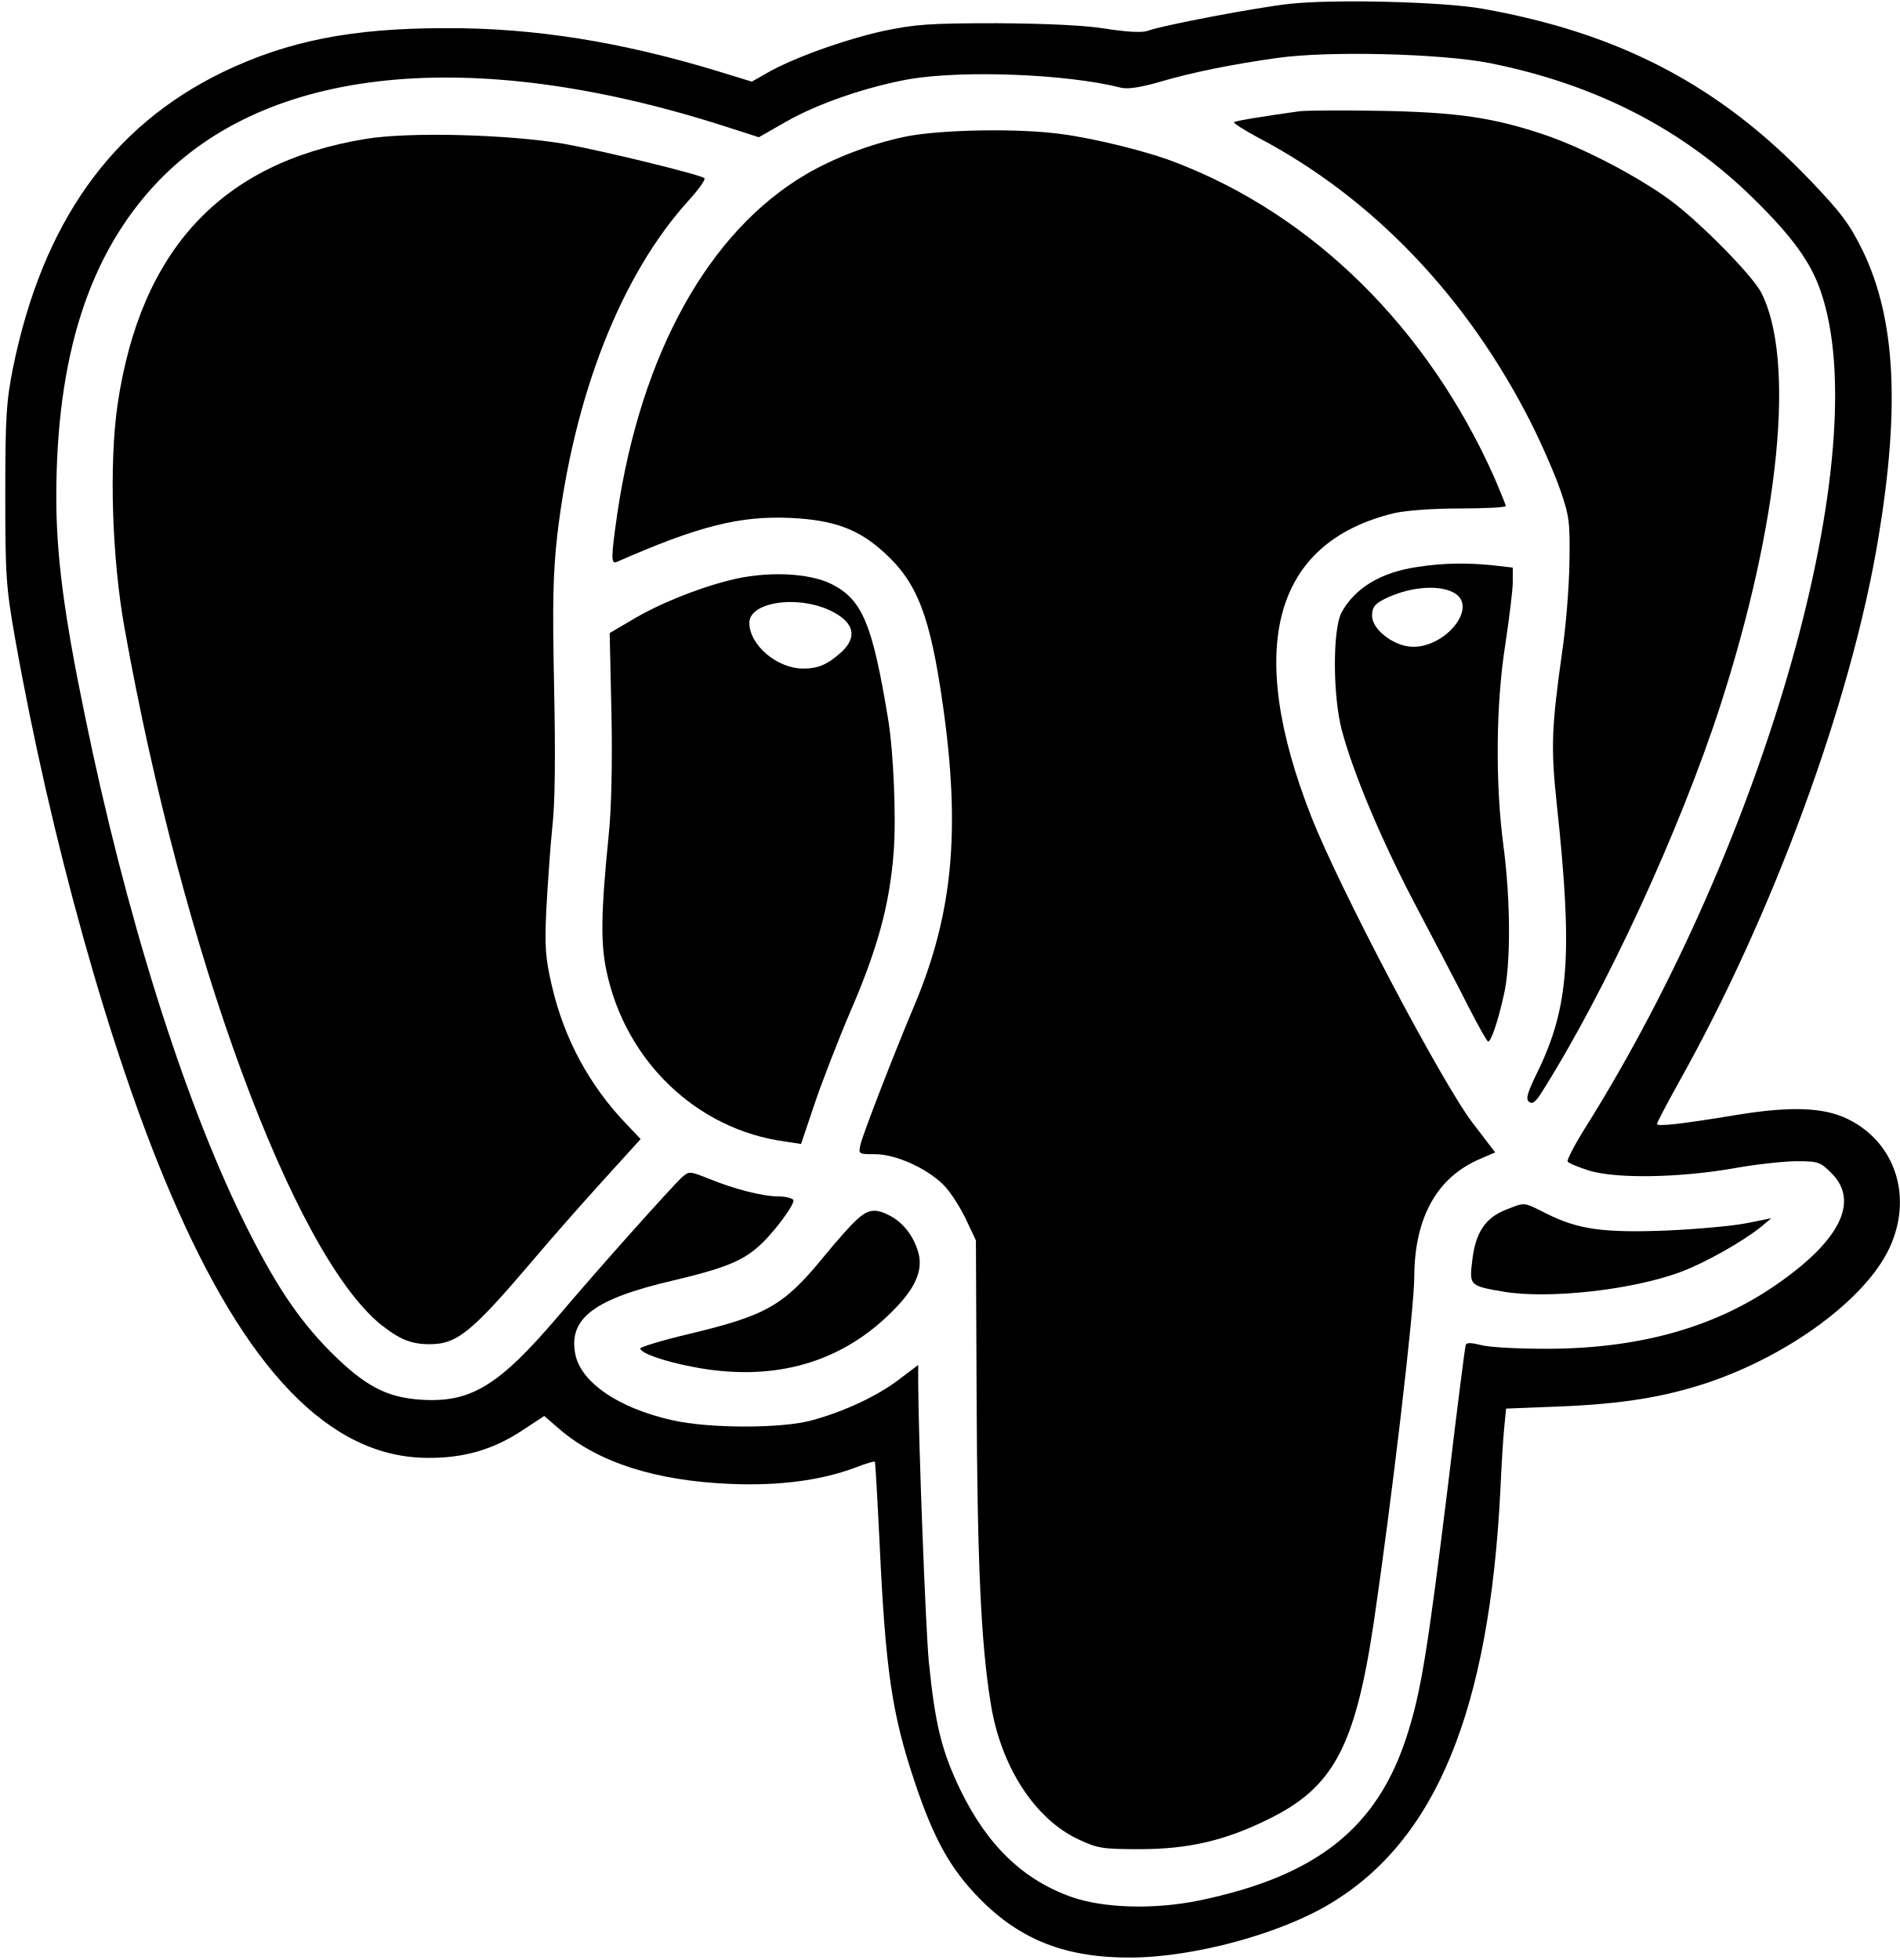
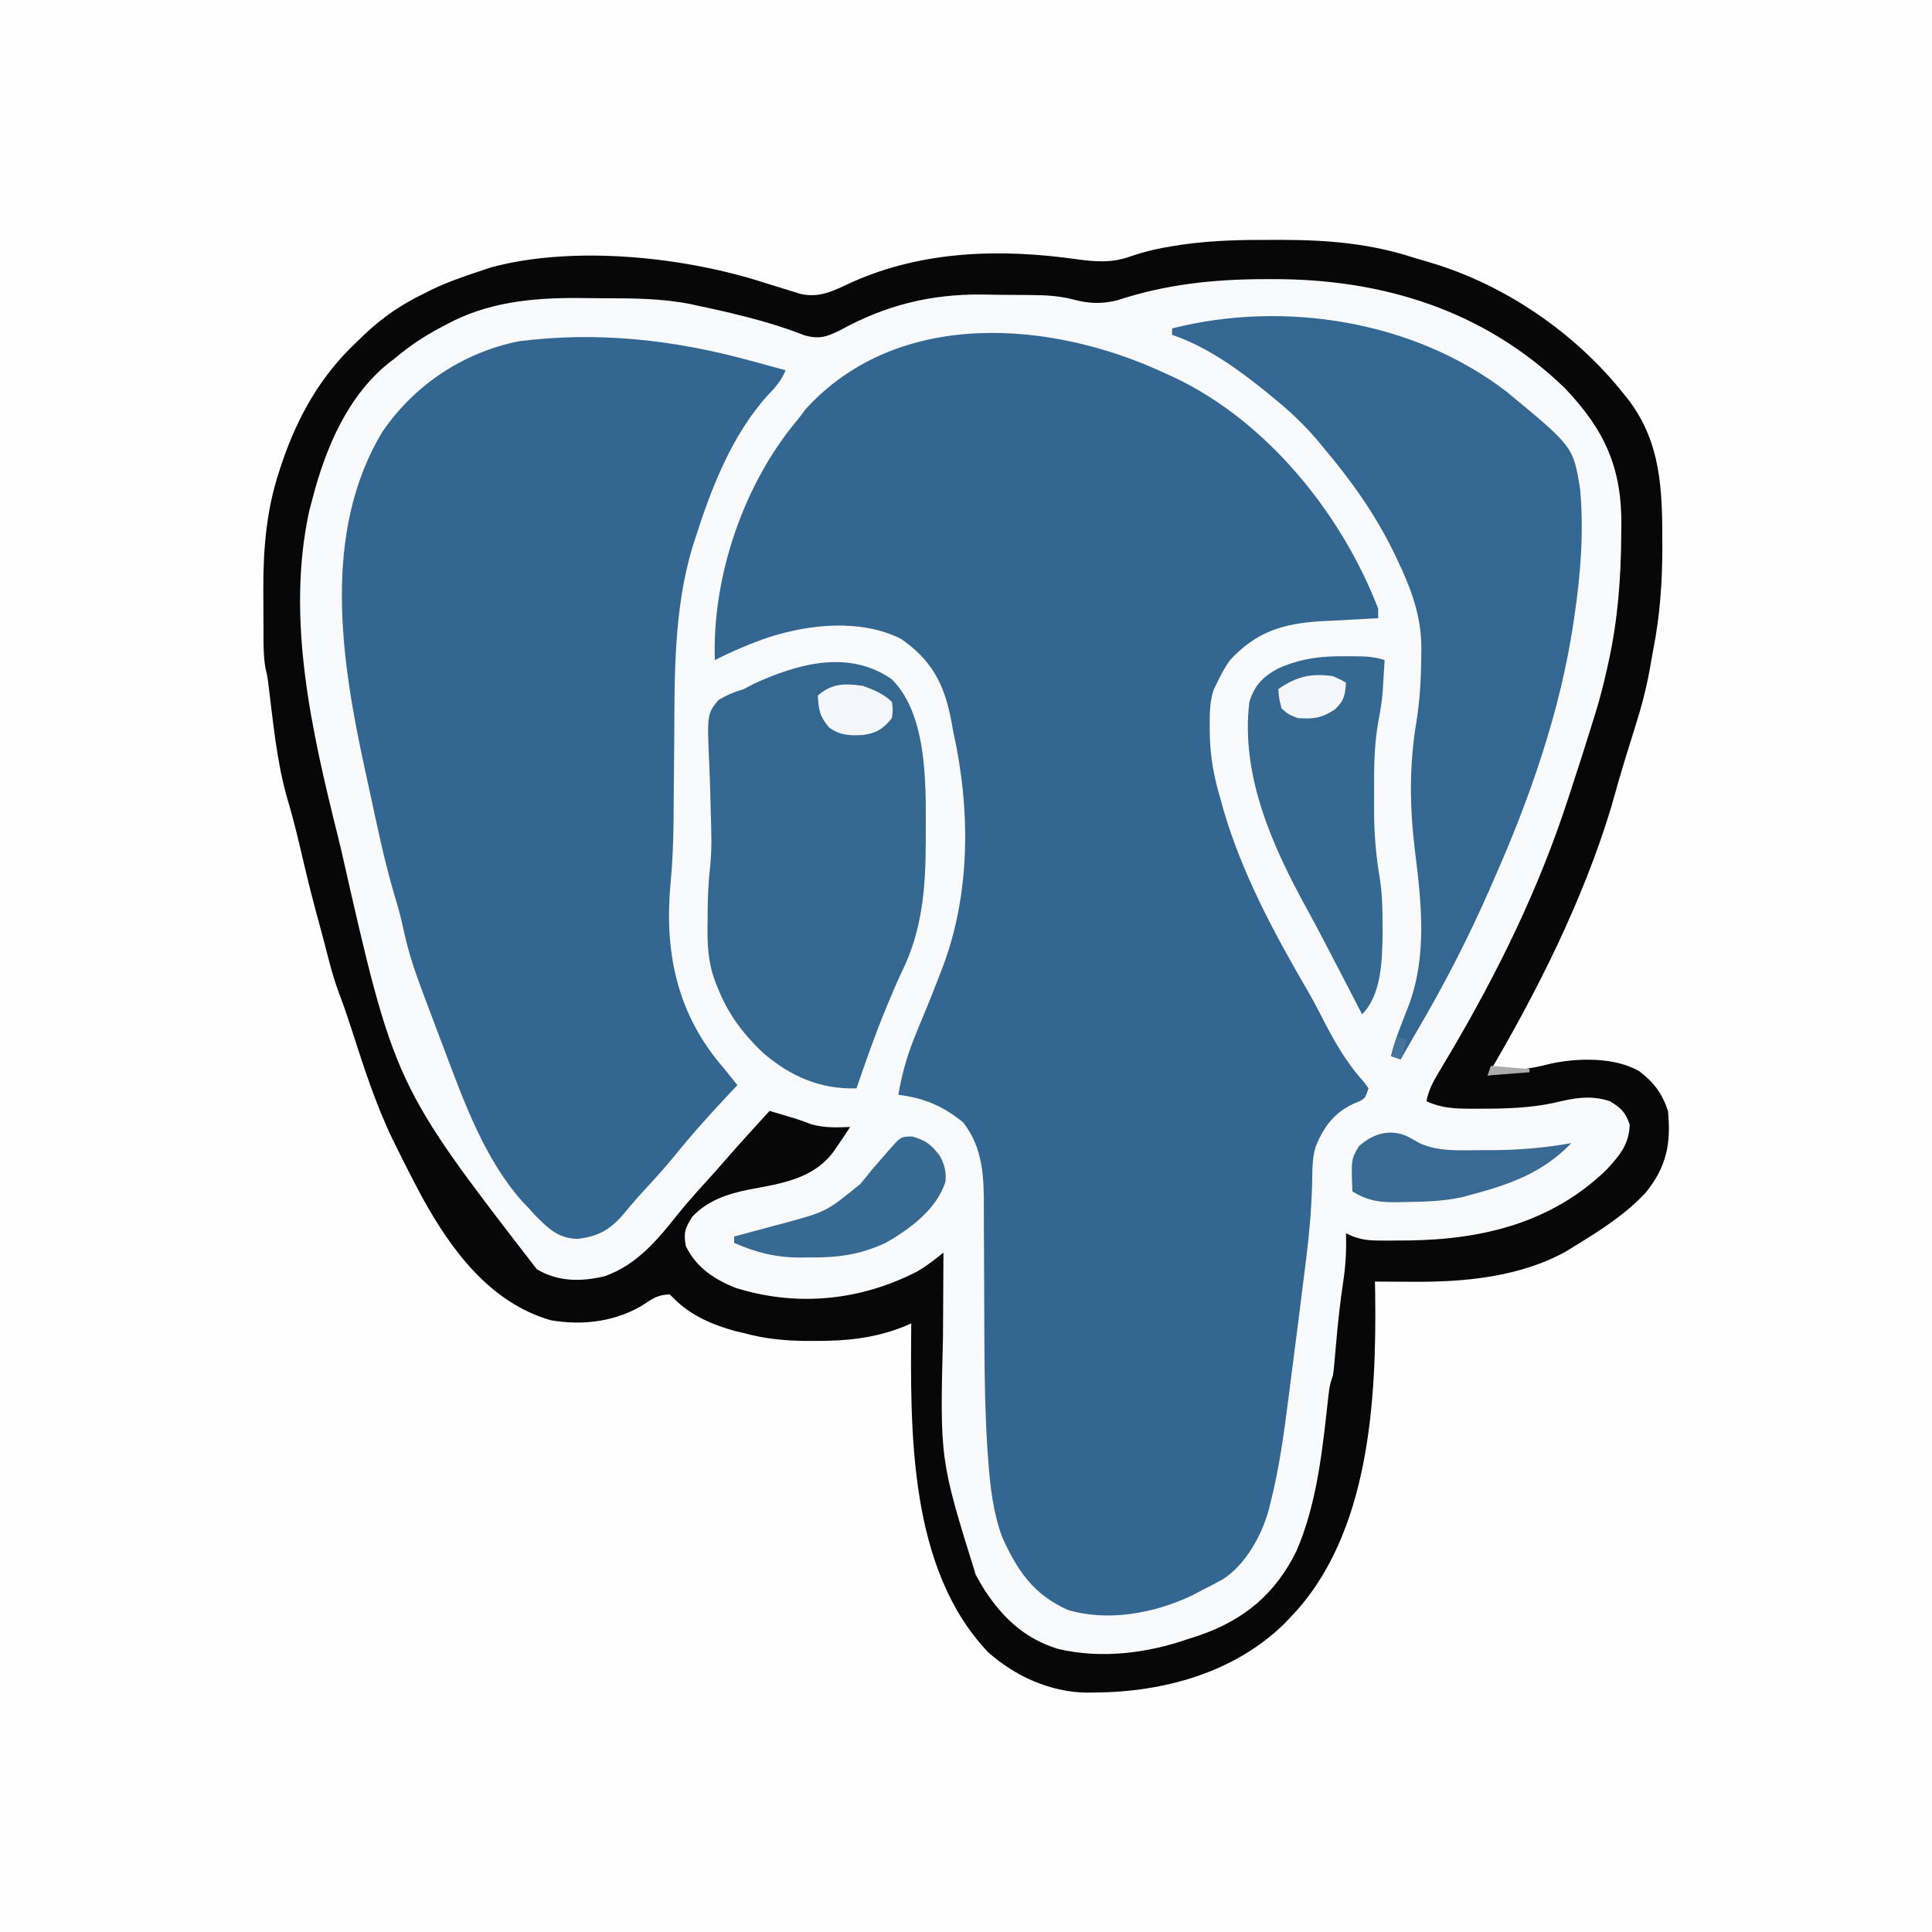
- <svg xmlns="http://www.w3.org/2000/svg" version="1.0" width="540pt" height="557pt" viewBox="0 0 540 557" preserveAspectRatio="xMidYMid meet">
-   <g transform="translate(0,557) scale(0.1,-0.1)" fill="#000000" stroke="none">
-     <path d="M3665 5559 c-92 -10 -362 -61 -404 -77 -15 -5 -58 -3 -115 6 -59 10 -168 15 -311 16 -193 0 -233 -3 -324 -22 -113 -25 -259 -78 -330 -119 l-44 -25 -101 31 c-271 82 -518 122 -769 121 -267 0 -449 -36 -634 -125 -317 -154 -512 -429 -596 -840 -19 -96 -22 -141 -22 -360 0 -230 2 -263 28 -410 101 -568 269 -1172 439 -1570 217 -510 456 -757 733 -758 102 -1 186 23 268 77 l64 42 44 -38 c110 -94 272 -146 484 -155 140 -6 260 10 358 47 28 11 52 18 54 16 1 -1 7 -103 13 -227 17 -366 35 -489 100 -683 54 -162 102 -248 185 -332 116 -118 247 -169 435 -167 176 2 417 67 559 152 303 180 455 551 486 1181 3 69 8 148 11 176 l5 51 152 6 c175 7 295 26 419 67 233 78 450 238 518 382 68 144 19 300 -116 367 -68 34 -161 38 -315 13 -163 -27 -229 -34 -229 -26 0 4 27 55 59 113 269 478 493 1086 570 1551 62 373 49 624 -44 817 -38 77 -61 108 -151 202 -258 269 -541 417 -929 486 -109 20 -424 28 -550 14z m568 -168 c302 -60 551 -188 752 -386 109 -107 162 -180 190 -262 158 -453 -153 -1556 -669 -2378 -30 -48 -53 -92 -50 -96 3 -5 31 -16 62 -26 78 -23 253 -20 405 6 66 12 148 21 184 21 61 0 67 -2 99 -34 81 -81 23 -195 -166 -323 -174 -118 -387 -176 -645 -176 -77 0 -159 4 -183 10 -32 8 -44 8 -46 0 -2 -7 -25 -185 -50 -397 -59 -478 -77 -589 -117 -713 -84 -262 -257 -399 -591 -468 -127 -26 -270 -22 -362 10 -138 49 -239 146 -316 304 -54 112 -72 187 -90 366 -9 97 -29 617 -30 789 l0 53 -53 -40 c-62 -48 -157 -92 -248 -117 -85 -24 -293 -24 -398 0 -153 34 -261 108 -276 189 -19 101 55 156 278 208 181 43 222 64 292 149 31 38 54 74 50 80 -3 5 -23 10 -43 10 -44 0 -126 21 -199 51 -53 21 -54 21 -75 3 -29 -27 -236 -258 -351 -394 -168 -197 -247 -246 -387 -238 -101 6 -163 39 -261 137 -93 94 -160 195 -249 376 -170 347 -334 870 -449 1433 -59 285 -81 454 -81 619 0 401 93 691 288 896 313 328 890 387 1600 162 l109 -35 77 44 c91 52 229 99 350 121 153 26 448 15 601 -24 20 -5 54 0 107 15 94 28 209 51 336 69 146 21 465 13 605 -14z" />
-     <path d="M3695 5254 c-101 -14 -181 -27 -187 -31 -4 -2 27 -22 70 -45 325 -171 595 -454 776 -814 30 -60 67 -145 82 -189 25 -73 27 -91 25 -205 -1 -69 -10 -183 -21 -255 -30 -214 -32 -269 -15 -430 46 -426 35 -576 -54 -760 -29 -59 -35 -78 -25 -86 10 -8 19 -1 37 28 182 288 393 746 507 1098 169 524 214 983 116 1174 -26 49 -170 196 -257 261 -91 67 -243 147 -353 185 -149 51 -254 66 -471 70 -110 2 -213 1 -230 -1z" />
-     <path d="M2570 5181 c-98 -21 -200 -60 -280 -107 -275 -162 -467 -507 -535 -961 -18 -126 -19 -147 -2 -140 232 102 350 132 496 125 122 -6 192 -32 264 -98 95 -86 131 -181 167 -433 51 -358 28 -594 -80 -852 -60 -142 -146 -365 -154 -397 -6 -28 -6 -28 41 -28 63 0 158 -45 202 -95 19 -22 45 -64 59 -95 l26 -55 2 -450 c2 -458 12 -695 40 -865 28 -179 125 -329 249 -387 55 -26 70 -28 175 -28 137 0 242 24 365 85 185 90 247 206 300 560 51 347 115 889 115 982 1 169 65 283 188 335 l42 18 -65 85 c-88 116 -379 668 -458 870 -188 479 -108 777 233 861 32 8 110 14 187 14 73 0 133 3 133 7 0 4 -15 40 -32 80 -189 425 -515 747 -908 897 -76 30 -230 68 -323 80 -122 17 -348 13 -447 -8z" />
-     <path d="M1038 5175 c-408 -67 -639 -314 -704 -756 -24 -166 -16 -435 20 -634 165 -923 478 -1773 727 -1978 54 -43 87 -57 140 -57 78 0 119 33 295 240 49 58 138 159 197 224 l108 119 -39 41 c-106 110 -178 243 -213 393 -19 81 -21 112 -16 221 4 70 11 174 17 232 8 69 9 206 5 400 -5 238 -3 321 9 429 47 399 183 743 375 953 28 31 48 59 43 62 -20 12 -287 77 -397 97 -157 27 -443 35 -567 14z" />
-     <path d="M4030 3959 c-104 -15 -178 -59 -217 -130 -25 -48 -25 -235 1 -334 32 -121 113 -314 211 -500 52 -99 119 -226 147 -282 29 -57 55 -103 58 -103 8 0 27 54 44 130 21 86 20 274 -1 430 -23 176 -21 401 6 570 11 74 21 153 21 176 l0 41 -61 7 c-75 7 -136 6 -209 -5z m100 -72 c81 -41 -33 -173 -133 -153 -49 10 -97 52 -97 86 0 23 7 33 32 46 68 35 152 44 198 21z" />
-     <path d="M2070 3920 c-94 -24 -204 -69 -279 -115 l-58 -34 5 -228 c3 -139 0 -275 -8 -348 -22 -221 -23 -305 -6 -385 54 -256 257 -450 507 -484 l46 -7 38 113 c21 62 67 181 102 263 77 178 111 301 123 450 8 100 0 289 -16 384 -44 267 -73 336 -158 380 -66 34 -190 39 -296 11z m296 -88 c62 -32 71 -72 27 -114 -40 -36 -66 -48 -110 -48 -74 0 -153 67 -153 130 0 61 143 80 236 32z" />
-     <path d="M4280 2132 c-58 -23 -86 -65 -95 -143 -9 -73 -8 -73 90 -90 128 -21 366 5 504 57 69 26 175 86 226 127 l30 25 -70 -14 c-39 -8 -141 -17 -227 -21 -180 -7 -252 3 -342 48 -68 34 -59 33 -116 11z" />
-     <path d="M2439 2107 c-15 -12 -59 -61 -98 -109 -114 -139 -162 -166 -383 -219 -76 -18 -138 -37 -138 -41 0 -13 67 -37 152 -53 215 -41 399 6 542 137 82 75 111 131 97 186 -13 48 -43 87 -81 107 -40 21 -61 19 -91 -8z" />
-   </g>
+ <svg xmlns="http://www.w3.org/2000/svg" version="1.1" width="600" height="600">
+   <path d="M0 0 C198 0 396 0 600 0 C600 198 600 396 600 600 C402 600 204 600 0 600 C0 402 0 204 0 0 Z " fill="#FEFEFE" transform="translate(0,0)" />
+   <path d="M0 0 C0.915 0 1.83 0.001 2.772 0.001 C16.799 0.038 29.771 1.156 43.188 5.5 C44.944 6.025 46.702 6.547 48.461 7.066 C71.449 13.886 93.221 28.766 108.188 47.5 C108.797 48.261 109.407 49.021 110.035 49.805 C119.96 62.996 120.417 77.391 120.438 93.312 C120.439 93.995 120.441 94.678 120.443 95.382 C120.444 106.181 119.715 116.648 117.621 127.26 C117.31 128.868 117.025 130.48 116.756 132.095 C115.63 138.797 113.928 145.152 111.875 151.625 C111.245 153.646 110.616 155.666 109.988 157.688 C109.681 158.672 109.374 159.657 109.057 160.672 C108.276 163.212 107.524 165.757 106.793 168.312 C106.583 169.047 106.372 169.782 106.156 170.539 C105.608 172.465 105.066 174.393 104.523 176.32 C95.698 205.341 81.545 233.45 66.188 259.5 C68.938 259.023 71.688 258.543 74.438 258.062 C75.215 257.928 75.992 257.793 76.793 257.654 C77.924 257.456 77.924 257.456 79.078 257.254 C79.769 257.133 80.461 257.013 81.173 256.889 C82.515 256.63 83.848 256.324 85.168 255.972 C93.683 253.981 105.529 253.721 113.188 258.125 C117.77 261.544 120.371 265.049 122.188 270.5 C123.186 280.672 121.77 287.759 115.379 295.766 C108.997 302.666 101.15 307.626 93.188 312.5 C92.356 313.017 91.525 313.534 90.668 314.066 C76.395 322.04 59.185 323.682 43.188 323.562 C41.453 323.556 41.453 323.556 39.684 323.549 C36.852 323.537 34.02 323.521 31.188 323.5 C31.222 325.248 31.222 325.248 31.258 327.031 C31.711 360.19 29.55 402.098 5.188 427.5 C4.462 428.266 3.736 429.031 2.988 429.82 C-12.559 444.983 -34.337 450.952 -55.625 451.125 C-56.596 451.136 -57.567 451.147 -58.568 451.158 C-69.796 450.933 -80.607 446.043 -88.973 438.57 C-113.661 412.597 -113.116 369.974 -112.812 336.5 C-113.654 336.861 -114.496 337.222 -115.363 337.594 C-124.489 341.132 -132.977 341.969 -142.75 341.938 C-144.472 341.934 -144.472 341.934 -146.23 341.93 C-152.676 341.817 -158.595 341.198 -164.812 339.5 C-165.708 339.289 -166.604 339.077 -167.527 338.859 C-174.402 336.975 -181.411 334.006 -186.453 328.809 C-187.126 328.161 -187.126 328.161 -187.812 327.5 C-191.131 327.59 -192.773 328.472 -195.5 330.375 C-204.129 335.911 -214.763 337.28 -224.812 335.5 C-243.531 330.084 -255.569 313.886 -264.566 297.57 C-267.426 292.268 -270.151 286.904 -272.812 281.5 C-273.319 280.474 -273.319 280.474 -273.836 279.427 C-279.263 268.239 -282.967 256.433 -286.797 244.625 C-287.943 241.093 -289.123 237.595 -290.457 234.129 C-291.779 230.591 -292.807 227.093 -293.75 223.438 C-294.094 222.116 -294.437 220.794 -294.781 219.473 C-294.953 218.809 -295.124 218.145 -295.301 217.461 C-296.093 214.426 -296.926 211.402 -297.75 208.375 C-299.624 201.362 -301.309 194.311 -302.955 187.242 C-304.119 182.274 -305.418 177.391 -306.875 172.5 C-309.922 161.428 -310.972 149.863 -312.395 138.492 C-312.759 135.583 -312.759 135.583 -313.354 133.084 C-313.96 129.671 -313.975 126.303 -313.98 122.848 C-313.985 121.743 -313.985 121.743 -313.991 120.616 C-313.996 119.056 -313.998 117.497 -313.998 115.938 C-314 113.601 -314.018 111.265 -314.037 108.928 C-314.086 96.346 -313.141 84.158 -309.188 72.125 C-308.93 71.33 -308.672 70.534 -308.406 69.715 C-303.433 54.975 -296.315 42.181 -284.812 31.5 C-284.106 30.812 -283.4 30.123 -282.672 29.414 C-276.849 23.903 -271.026 19.968 -263.812 16.5 C-262.757 15.966 -262.757 15.966 -261.68 15.422 C-256.976 13.168 -252.068 11.46 -247.125 9.812 C-245.263 9.188 -245.263 9.188 -243.363 8.551 C-217.509 1.572 -182.947 5.252 -157.812 13.5 C-155.379 14.264 -152.941 15.009 -150.5 15.75 C-149.349 16.106 -148.198 16.462 -147.012 16.828 C-140.965 18.098 -136.612 15.631 -131.188 13.125 C-109.067 3.248 -84.887 2.685 -61.164 6.043 C-55.221 6.853 -50.283 7.164 -44.606 5.084 C-40.124 3.542 -35.73 2.565 -31.051 1.844 C-30.237 1.718 -29.424 1.592 -28.586 1.463 C-19.073 0.106 -9.594 -0.046 0 0 Z " fill="#F8F9FA" transform="translate(395.8125,74.5)" />
+   <path d="M0 0 C0.838 0.38 1.676 0.761 2.539 1.152 C31.457 14.785 54.635 43.51 66 73 C66 73.99 66 74.98 66 76 C64.753 76.059 64.753 76.059 63.481 76.12 C60.354 76.278 57.229 76.451 54.104 76.635 C52.103 76.748 50.101 76.843 48.1 76.938 C36.376 77.646 28.088 80.252 20 89 C18.354 91.291 17.237 93.431 16 96 C15.643 96.719 15.286 97.439 14.918 98.18 C13.69 101.954 13.659 105.573 13.688 109.5 C13.696 110.704 13.696 110.704 13.705 111.932 C13.846 118.946 14.966 125.276 17 132 C17.516 133.872 17.516 133.872 18.043 135.781 C23.722 155.197 33.748 173.954 43.922 191.367 C45.454 194 46.88 196.67 48.266 199.383 C52.141 206.969 55.877 213.754 61.664 220.117 C62.105 220.739 62.546 221.36 63 222 C62 225 62 225 60.328 225.957 C59.642 226.239 58.957 226.522 58.25 226.812 C52.309 229.618 49.123 233.942 46.622 239.976 C45.47 243.722 45.573 247.486 45.5 251.375 C45.285 259.174 44.661 266.84 43.68 274.578 C43.481 276.187 43.481 276.187 43.278 277.828 C42.857 281.219 42.429 284.61 42 288 C41.726 290.195 41.452 292.391 41.179 294.586 C40.49 300.08 39.779 305.57 39.058 311.059 C38.768 313.28 38.483 315.501 38.203 317.723 C36.807 328.79 35.333 339.776 32.586 350.602 C32.312 351.713 32.312 351.713 32.033 352.846 C29.86 360.799 24.899 369.801 17.895 374.375 C15.624 375.653 13.336 376.845 11 378 C10.056 378.498 9.113 378.995 8.141 379.508 C-3.445 385.012 -18.013 387.751 -30.496 383.93 C-41.175 379.05 -45.973 371.872 -50.738 361.441 C-53.606 353.619 -54.5 345.682 -55.102 337.41 C-55.186 336.257 -55.27 335.105 -55.357 333.917 C-56.036 323.569 -56.204 313.238 -56.273 302.871 C-56.279 302.042 -56.285 301.213 -56.291 300.359 C-56.342 292.629 -56.374 284.899 -56.381 277.169 C-56.386 272.884 -56.41 268.6 -56.446 264.315 C-56.456 262.708 -56.458 261.1 -56.453 259.492 C-56.422 249.704 -56.605 240.678 -62.859 232.598 C-69.152 227.488 -74.927 225.009 -83 224 C-81.845 216.986 -79.944 210.728 -77.188 204.188 C-76.469 202.439 -75.752 200.69 -75.035 198.941 C-74.687 198.1 -74.339 197.258 -73.981 196.391 C-72.652 193.152 -71.382 189.893 -70.125 186.625 C-69.756 185.669 -69.388 184.712 -69.008 183.727 C-60.483 160.663 -60.676 134.834 -66 111 C-66.217 109.805 -66.433 108.61 -66.656 107.379 C-68.816 96.257 -72.822 88.842 -82.242 82.375 C-94.616 76.206 -110.347 77.799 -123.109 81.858 C-128.915 83.837 -134.529 86.223 -140 89 C-140.883 62.938 -130.946 33.897 -114 14 C-113.237 12.989 -112.474 11.979 -111.688 10.938 C-83.02 -20.397 -35.392 -16.605 0 0 Z " fill="#336791" transform="translate(362,116)" />
+   <path d="M0 0 C1.7 0.456 1.7 0.456 3.434 0.922 C5.959 1.604 8.481 2.296 11 3 C9.59 6.202 7.888 8.274 5.438 10.75 C-5.764 23.131 -12.22 39.854 -17.188 55.562 C-17.426 56.286 -17.664 57.009 -17.909 57.755 C-23.829 77.403 -23.495 98.027 -23.611 118.338 C-23.648 124.237 -23.709 130.136 -23.77 136.035 C-23.788 138.062 -23.8 140.089 -23.811 142.116 C-23.867 148.934 -24.12 155.665 -24.765 162.454 C-26.652 182.927 -23.065 201.695 -9.711 217.965 C-9.146 218.636 -8.582 219.308 -8 220 C-6.664 221.664 -5.33 223.331 -4 225 C-4.834 225.883 -5.668 226.766 -6.527 227.676 C-12.528 234.062 -18.333 240.502 -23.816 247.344 C-26.956 251.163 -30.293 254.788 -33.648 258.418 C-35.753 260.729 -37.754 263.095 -39.75 265.5 C-43.822 270.11 -47.611 272.099 -53.75 272.75 C-59.623 272.556 -62.625 269.639 -66.633 265.594 C-67.414 264.738 -68.195 263.882 -69 263 C-70.017 261.933 -70.017 261.933 -71.055 260.844 C-82.586 247.692 -88.932 230.153 -95 214 C-95.246 213.352 -95.493 212.705 -95.747 212.038 C-105.56 186.135 -105.56 186.135 -108.371 173.688 C-109.064 170.727 -109.932 167.848 -110.812 164.938 C-113.804 154.581 -115.978 144.024 -118.248 133.491 C-118.737 131.221 -119.229 128.953 -119.725 126.685 C-127.104 92.938 -133.116 53.219 -114.188 22.012 C-104.248 7.524 -89.283 -2.447 -72 -6 C-47.49 -9.146 -23.681 -6.493 0 0 Z " fill="#336791" transform="translate(233,112)" />
+   <path d="M0 0 C0.915 0 1.83 0.001 2.772 0.001 C16.799 0.038 29.771 1.156 43.188 5.5 C44.944 6.025 46.702 6.547 48.461 7.066 C71.449 13.886 93.221 28.766 108.188 47.5 C108.797 48.261 109.407 49.021 110.035 49.805 C119.96 62.996 120.417 77.391 120.438 93.312 C120.439 93.995 120.441 94.678 120.443 95.382 C120.444 106.181 119.715 116.648 117.621 127.26 C117.31 128.868 117.025 130.48 116.756 132.095 C115.63 138.797 113.928 145.152 111.875 151.625 C111.245 153.646 110.616 155.666 109.988 157.688 C109.681 158.672 109.374 159.657 109.057 160.672 C108.276 163.212 107.524 165.757 106.793 168.312 C106.583 169.047 106.372 169.782 106.156 170.539 C105.608 172.465 105.066 174.393 104.523 176.32 C95.698 205.341 81.545 233.45 66.188 259.5 C68.938 259.023 71.688 258.543 74.438 258.062 C75.215 257.928 75.992 257.793 76.793 257.654 C77.924 257.456 77.924 257.456 79.078 257.254 C79.769 257.133 80.461 257.013 81.173 256.889 C82.515 256.63 83.848 256.324 85.168 255.972 C93.683 253.981 105.529 253.721 113.188 258.125 C117.77 261.544 120.371 265.049 122.188 270.5 C123.186 280.672 121.77 287.759 115.379 295.766 C108.997 302.666 101.15 307.626 93.188 312.5 C92.356 313.017 91.525 313.534 90.668 314.066 C76.395 322.04 59.185 323.682 43.188 323.562 C41.453 323.556 41.453 323.556 39.684 323.549 C36.852 323.537 34.02 323.521 31.188 323.5 C31.222 325.248 31.222 325.248 31.258 327.031 C31.711 360.19 29.55 402.098 5.188 427.5 C4.462 428.266 3.736 429.031 2.988 429.82 C-12.559 444.983 -34.337 450.952 -55.625 451.125 C-56.596 451.136 -57.567 451.147 -58.568 451.158 C-69.796 450.933 -80.607 446.043 -88.973 438.57 C-113.661 412.597 -113.116 369.974 -112.812 336.5 C-113.654 336.861 -114.496 337.222 -115.363 337.594 C-124.489 341.132 -132.977 341.969 -142.75 341.938 C-144.472 341.934 -144.472 341.934 -146.23 341.93 C-152.676 341.817 -158.595 341.198 -164.812 339.5 C-165.708 339.289 -166.604 339.077 -167.527 338.859 C-174.402 336.975 -181.411 334.006 -186.453 328.809 C-187.126 328.161 -187.126 328.161 -187.812 327.5 C-191.131 327.59 -192.773 328.472 -195.5 330.375 C-204.129 335.911 -214.763 337.28 -224.812 335.5 C-243.531 330.084 -255.569 313.886 -264.566 297.57 C-267.426 292.268 -270.151 286.904 -272.812 281.5 C-273.319 280.474 -273.319 280.474 -273.836 279.427 C-279.263 268.239 -282.967 256.433 -286.797 244.625 C-287.943 241.093 -289.123 237.595 -290.457 234.129 C-291.779 230.591 -292.807 227.093 -293.75 223.438 C-294.094 222.116 -294.437 220.794 -294.781 219.473 C-294.953 218.809 -295.124 218.145 -295.301 217.461 C-296.093 214.426 -296.926 211.402 -297.75 208.375 C-299.624 201.362 -301.309 194.311 -302.955 187.242 C-304.119 182.274 -305.418 177.391 -306.875 172.5 C-309.922 161.428 -310.972 149.863 -312.395 138.492 C-312.759 135.583 -312.759 135.583 -313.354 133.084 C-313.96 129.671 -313.975 126.303 -313.98 122.848 C-313.985 121.743 -313.985 121.743 -313.991 120.616 C-313.996 119.056 -313.998 117.497 -313.998 115.938 C-314 113.601 -314.018 111.265 -314.037 108.928 C-314.086 96.346 -313.141 84.158 -309.188 72.125 C-308.93 71.33 -308.672 70.534 -308.406 69.715 C-303.433 54.975 -296.315 42.181 -284.812 31.5 C-284.106 30.812 -283.4 30.123 -282.672 29.414 C-276.849 23.903 -271.026 19.968 -263.812 16.5 C-262.757 15.966 -262.757 15.966 -261.68 15.422 C-256.976 13.168 -252.068 11.46 -247.125 9.812 C-245.263 9.188 -245.263 9.188 -243.363 8.551 C-217.509 1.572 -182.947 5.252 -157.812 13.5 C-155.379 14.264 -152.941 15.009 -150.5 15.75 C-149.349 16.106 -148.198 16.462 -147.012 16.828 C-140.965 18.098 -136.612 15.631 -131.188 13.125 C-109.067 3.248 -84.887 2.685 -61.164 6.043 C-55.221 6.853 -50.283 7.164 -44.606 5.084 C-40.124 3.542 -35.73 2.565 -31.051 1.844 C-30.237 1.718 -29.424 1.592 -28.586 1.463 C-19.073 0.106 -9.594 -0.046 0 0 Z M-48.734 18.73 C-53.649 19.959 -57.606 19.825 -62.496 18.508 C-66.86 17.385 -71 17.161 -75.492 17.129 C-76.304 17.12 -77.115 17.111 -77.952 17.102 C-79.664 17.087 -81.377 17.078 -83.09 17.074 C-85.647 17.063 -88.201 17.014 -90.758 16.963 C-106.865 16.804 -120.785 20.293 -134.895 28.047 C-139.01 30.096 -141.342 30.898 -145.844 29.68 C-147.561 29.034 -147.561 29.034 -149.312 28.375 C-155.625 26.115 -161.976 24.356 -168.5 22.812 C-169.342 22.611 -170.184 22.409 -171.051 22.201 C-173.632 21.6 -176.219 21.042 -178.812 20.5 C-180.102 20.215 -180.102 20.215 -181.418 19.925 C-190.342 18.171 -199.24 18.128 -208.301 18.129 C-210.978 18.125 -213.653 18.089 -216.33 18.051 C-230.565 17.956 -244.675 19.374 -257.375 26.375 C-258.034 26.722 -258.694 27.068 -259.373 27.425 C-264.213 30.026 -268.628 32.929 -272.812 36.5 C-273.677 37.152 -273.677 37.152 -274.559 37.816 C-287.84 48.199 -294.692 64.652 -298.812 80.5 C-299.135 81.726 -299.457 82.952 -299.789 84.215 C-307.087 117.808 -298.918 152.894 -290.812 185.5 C-290.51 186.739 -290.207 187.978 -289.895 189.254 C-273.319 262.443 -273.319 262.443 -229.09 319.684 C-222.519 323.583 -215.463 323.586 -208.137 321.875 C-197.98 318.337 -191.574 310.493 -185.07 302.301 C-182.155 298.684 -179.052 295.262 -175.926 291.828 C-174.049 289.761 -172.205 287.671 -170.375 285.562 C-165.938 280.466 -161.37 275.488 -156.812 270.5 C-155.27 270.957 -153.729 271.416 -152.188 271.875 C-151.268 272.147 -150.349 272.419 -149.402 272.699 C-147.494 273.289 -145.612 273.965 -143.75 274.688 C-139.743 275.796 -135.943 275.665 -131.812 275.5 C-133.105 277.539 -134.429 279.524 -135.812 281.5 C-136.431 282.399 -136.431 282.399 -137.062 283.316 C-143.469 291.743 -153.347 293.066 -163.216 294.93 C-169.815 296.246 -176.126 298.332 -180.812 303.375 C-183.091 306.935 -183.587 308.369 -182.812 312.5 C-179.663 319.074 -173.879 322.922 -167.215 325.508 C-148.154 331.43 -128.49 329.421 -110.871 320.316 C-107.947 318.58 -105.441 316.648 -102.812 314.5 C-102.817 315.061 -102.821 315.621 -102.826 316.199 C-102.871 322.171 -102.901 328.144 -102.922 334.117 C-102.932 336.329 -102.946 338.542 -102.963 340.754 C-103.92 378.794 -103.92 378.794 -92.812 414.5 C-92.022 415.921 -92.022 415.921 -91.215 417.371 C-85.518 426.936 -78.071 434.312 -67.223 437.582 C-53.897 440.751 -39.57 438.942 -26.812 434.5 C-25.683 434.138 -24.554 433.776 -23.391 433.402 C-9.358 428.544 0.342 420.439 6.871 407.047 C13.404 391.852 14.984 374.785 16.793 358.484 C17.188 355.5 17.188 355.5 18.188 352.5 C18.377 351.039 18.528 349.573 18.652 348.105 C18.729 347.239 18.806 346.372 18.885 345.479 C18.964 344.558 19.043 343.637 19.125 342.688 C19.692 336.341 20.34 330.048 21.312 323.75 C22.101 318.585 22.367 313.719 22.188 308.5 C23.265 308.987 23.265 308.987 24.364 309.483 C27.249 310.522 29.315 310.758 32.363 310.766 C33.348 310.77 34.334 310.774 35.349 310.778 C36.389 310.769 37.429 310.76 38.5 310.75 C39.572 310.743 40.644 310.736 41.749 310.729 C64.77 310.432 86.213 305.178 103.188 288.691 C107.249 284.242 110.107 280.913 110.312 274.75 C108.974 270.884 107.631 269.632 104.188 267.5 C98.09 265.467 92.909 266.528 86.812 268 C79.375 269.588 72.157 269.804 64.562 269.812 C63.424 269.818 62.285 269.823 61.112 269.828 C55.931 269.785 51.959 269.681 47.188 267.5 C47.848 264.062 49.202 261.521 50.996 258.527 C51.862 257.069 51.862 257.069 52.745 255.582 C53.365 254.544 53.986 253.507 54.625 252.438 C69.507 227.192 82.133 201.419 91.188 173.5 C91.708 171.918 91.708 171.918 92.239 170.304 C94.622 163.057 96.941 155.791 99.188 148.5 C99.409 147.784 99.631 147.069 99.859 146.332 C101.151 142.093 102.233 137.825 103.188 133.5 C103.368 132.711 103.548 131.921 103.734 131.108 C106.662 117.844 107.601 104.788 107.688 91.25 C107.703 90.133 107.703 90.133 107.719 88.993 C107.918 70.868 102.63 59.119 90.125 46 C65.064 21.802 33.402 12.022 -1 12.188 C-1.768 12.189 -2.535 12.19 -3.327 12.192 C-19.093 12.247 -33.697 13.786 -48.734 18.73 Z " fill="#070707" transform="translate(395.8125,74.5)" />
+   <path d="M0 0 C20.667 17.049 20.667 17.049 22.785 30.242 C23.967 43.326 22.971 56.35 21.062 69.312 C20.901 70.444 20.901 70.444 20.736 71.599 C16.634 99.114 7.272 125.969 -3.938 151.312 C-4.414 152.405 -4.891 153.497 -5.383 154.623 C-11.948 169.587 -19.32 183.902 -27.582 197.998 C-29.392 201.089 -31.166 204.199 -32.938 207.312 C-33.928 206.982 -34.917 206.653 -35.938 206.312 C-35.277 203.453 -34.407 200.781 -33.344 198.047 C-33.036 197.239 -32.728 196.43 -32.41 195.598 C-31.767 193.921 -31.119 192.247 -30.465 190.574 C-24.731 175.436 -26.464 158.882 -28.438 143.125 C-30.182 129.018 -30.369 116.291 -28.019 102.247 C-26.967 95.55 -26.602 88.964 -26.562 82.188 C-26.549 81.252 -26.535 80.317 -26.521 79.353 C-26.585 69.406 -29.751 61.006 -34 52.125 C-34.389 51.309 -34.778 50.493 -35.179 49.653 C-40.955 37.863 -48.472 27.322 -56.938 17.312 C-57.813 16.253 -57.813 16.253 -58.707 15.172 C-62.748 10.392 -67.092 6.267 -71.938 2.312 C-72.873 1.539 -73.809 0.766 -74.773 -0.031 C-83.434 -7.027 -93.298 -14.141 -103.938 -17.688 C-103.938 -18.348 -103.938 -19.008 -103.938 -19.688 C-69.093 -28.53 -28.702 -22.099 0 0 Z " fill="#346892" transform="translate(467.9375,121.6875)" />
+   <path d="M0 0 C11.641 11.641 10.48 34.963 10.5 50.375 C10.466 64.46 9.504 77.658 3.191 90.531 C1.534 93.966 0.081 97.476 -1.375 101 C-1.673 101.72 -1.97 102.44 -2.277 103.181 C-5.476 111.018 -8.264 118.992 -11 127 C-22.234 127.35 -31.537 123.256 -40 116 C-46.206 110.101 -50.852 103.984 -54 96 C-54.26 95.375 -54.521 94.75 -54.789 94.105 C-57.22 87.73 -57.387 81.894 -57.25 75.125 C-57.245 74.113 -57.24 73.101 -57.234 72.059 C-57.186 67.365 -57.002 62.767 -56.449 58.105 C-55.894 52.621 -56.074 47.229 -56.254 41.73 C-56.329 38.863 -56.402 35.996 -56.474 33.128 C-56.533 31.158 -56.609 29.189 -56.699 27.22 C-57.429 10.764 -57.429 10.764 -53.923 6.437 C-51.306 4.847 -48.926 3.875 -46 3 C-45.023 2.481 -44.046 1.961 -43.039 1.426 C-29.301 -4.91 -13.349 -9.388 0 0 Z " fill="#346891" transform="translate(277,211)" />
+   <path d="M0 0 C1.274 0.001 1.274 0.001 2.574 0.002 C6.12 0.027 8.857 0.056 12.25 1.188 C12.133 3.271 12.006 5.355 11.875 7.438 C11.805 8.598 11.736 9.758 11.664 10.953 C11.406 14.25 10.842 17.428 10.227 20.676 C9.06 27.463 8.947 34.184 8.989 41.051 C9 43.119 8.989 45.187 8.977 47.256 C8.97 54.689 9.524 61.803 10.787 69.143 C11.521 73.971 11.633 78.749 11.625 83.625 C11.625 85.106 11.625 85.106 11.625 86.616 C11.5 94.63 11.23 105.207 5.25 111.188 C4.868 110.448 4.486 109.709 4.092 108.947 C2.637 106.133 1.181 103.32 -0.276 100.507 C-0.926 99.252 -1.575 97.997 -2.223 96.742 C-5.489 90.426 -8.757 84.117 -12.19 77.89 C-22.798 58.574 -32.503 36.66 -29.75 14.188 C-28.164 9.036 -25.554 6.361 -20.875 3.812 C-13.935 0.705 -7.501 -0.11 0 0 Z " fill="#356992" transform="translate(417.75,203.8125)" />
+   <path d="M0 0 C4.309 1.221 5.986 2.531 8.633 6.043 C10.068 8.638 10.647 10.991 10.383 13.961 C7.799 22.541 -0.78 28.849 -8.25 33.062 C-16.121 36.718 -23.13 37.689 -31.75 37.562 C-33.326 37.586 -33.326 37.586 -34.934 37.609 C-42.403 37.572 -48.416 36.042 -55.25 33.062 C-55.25 32.403 -55.25 31.742 -55.25 31.062 C-54.193 30.784 -54.193 30.784 -53.114 30.499 C-49.864 29.636 -46.62 28.755 -43.375 27.875 C-42.266 27.583 -41.158 27.291 -40.016 26.99 C-26.61 23.347 -26.61 23.347 -16.062 14.75 C-15.427 13.979 -14.791 13.208 -14.137 12.414 C-13.514 11.638 -12.891 10.862 -12.25 10.062 C-10.965 8.577 -9.674 7.098 -8.375 5.625 C-7.544 4.668 -7.544 4.668 -6.695 3.691 C-3.479 0.067 -3.479 0.067 0 0 Z " fill="#376A93" transform="translate(283.25,352.9375)" />
+   <path d="M0 0 C1.32 0.697 2.628 1.418 3.918 2.168 C9.966 4.936 16.968 4.332 23.48 4.328 C24.542 4.329 25.604 4.329 26.697 4.33 C34.964 4.275 42.907 3.601 51.043 2.141 C42.164 11.347 32.107 14.908 20.043 18.141 C19.129 18.389 18.215 18.638 17.273 18.895 C11.15 20.273 4.982 20.369 -1.27 20.453 C-2.561 20.48 -2.561 20.48 -3.878 20.507 C-9.011 20.501 -12.47 19.915 -16.957 17.141 C-17.347 7.203 -17.347 7.203 -14.957 3.141 C-10.689 -0.715 -5.499 -2.415 0 0 Z " fill="#386A93" transform="translate(436.957,352.8594)" />
+   <path d="M0 0 C3.219 1.166 6.545 2.545 9 5 C9.312 7.312 9.312 7.312 9 10 C6.343 13.298 4.199 14.707 -0.051 15.273 C-4.124 15.456 -7.14 15.419 -10.5 12.938 C-13.409 9.519 -13.826 7.426 -14 3 C-9.554 -0.844 -5.667 -0.796 0 0 Z " fill="#F4F7F9" transform="translate(268,213)" />
+   <path d="M0 0 C2.301 1.023 2.301 1.023 4 2 C3.732 5.929 3.476 7.549 0.562 10.312 C-3.587 13.045 -5.978 13.34 -11 13 C-13.875 11.875 -13.875 11.875 -16 10 C-16.812 6.812 -16.812 6.812 -17 4 C-11.386 0.095 -6.829 -0.984 0 0 Z " fill="#F4F6F9" transform="translate(414,210)" />
+   <path d="M0 0 C0.99 0.33 1.98 0.66 3 1 C2.34 2.98 1.68 4.96 1 7 C0.01 6.67 -0.98 6.34 -2 6 C-1.494 3.831 -1 2 0 0 Z " fill="#46759B" transform="translate(434,322)" />
+   <path d="M0 0 C3.96 0.33 7.92 0.66 12 1 C12 1.33 12 1.66 12 2 C5.565 2.495 5.565 2.495 -1 3 C-0.67 2.01 -0.34 1.02 0 0 Z " fill="#ABABAB" transform="translate(463,331)" />
</svg>
